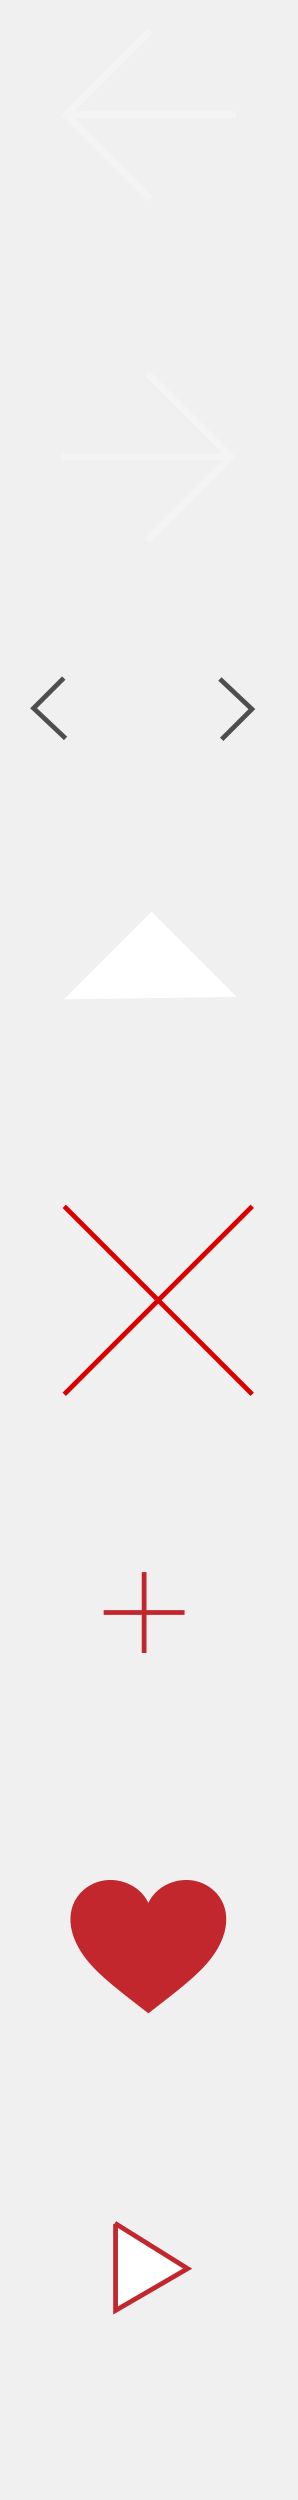
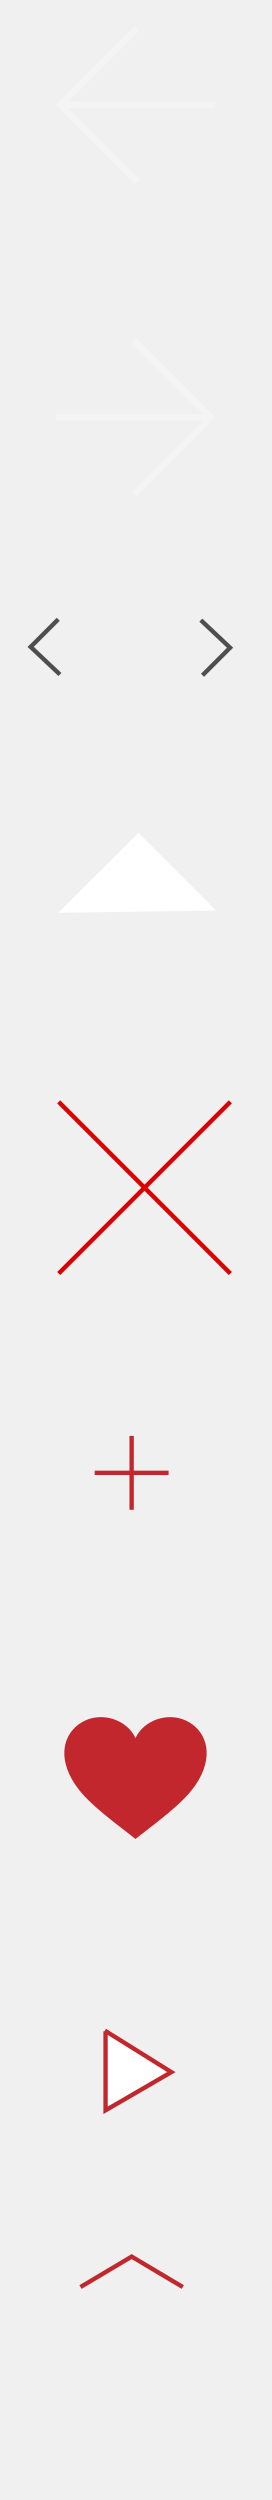
- <svg xmlns="http://www.w3.org/2000/svg" version="1.1" id="Layer_1" x="0px" y="0px" width="62.57px" height="525.356px" viewBox="0 0 62.57 525.356" enable-background="new 0 0 62.57 525.356" xml:space="preserve">
+ <svg xmlns="http://www.w3.org/2000/svg" version="1.1" id="Layer_1" x="0px" y="0px" width="62.57px" height="575.178px" viewBox="0 0 62.57 575.178" enable-background="new 0 0 62.57 575.178" xml:space="preserve">
  <g id="Your_Icon_2_">
    <polygon fill="#F4F4F4" points="13.921,25.168 31.017,42.264 32.054,41.228 15.689,24.864 49.518,24.864 49.518,23.399    15.689,23.399 32.054,7.036 31.017,6 13.921,23.096 12.885,24.132  " />
  </g>
  <g id="Your_Icon_1_">
    <polygon fill="#F4F4F4" points="48.48,95.001 31.385,77.906 30.348,78.942 46.712,95.305 12.884,95.305 12.884,96.77 46.712,96.77    30.348,113.133 31.385,114.169 48.48,97.074 49.517,96.038  " />
  </g>
  <g>
    <polyline fill="none" stroke="#4E4E4E" stroke-miterlimit="10" points="46.205,142.678 52.932,149.021 46.587,155.365  " />
  </g>
  <g>
    <polyline fill="none" stroke="#4E4E4E" stroke-miterlimit="10" points="13.778,155.174 7.052,148.83 13.396,142.486  " />
  </g>
  <polygon fill="#FFFFFF" points="13.456,210.002 31.854,191.604 49.725,209.478 " />
  <g>
    <line fill="none" stroke="#DA0000" stroke-miterlimit="10" x1="13.5" y1="293" x2="53" y2="253.5" />
    <line fill="none" stroke="#DA0000" stroke-miterlimit="10" x1="13.5" y1="253.5" x2="53" y2="293" />
  </g>
  <g>
    <line fill="none" stroke="#C1272D" stroke-miterlimit="10" x1="30.285" y1="330.356" x2="30.285" y2="347.356" />
    <line fill="none" stroke="#C1272D" stroke-miterlimit="10" x1="21.785" y1="338.856" x2="38.785" y2="338.856" />
  </g>
  <g>
-     <path fill="#C1272D" d="M42.735,395.834c-4.173-1.932-9.63-0.114-11.562,4.047c-1.931-4.161-7.39-5.98-11.562-4.047   c-4.443,2.061-6.568,7.327-3.058,13.539c2.494,4.42,6.911,7.749,14.62,13.72c7.709-5.971,12.126-9.303,14.62-13.72   C49.303,403.161,47.178,397.895,42.735,395.834z" />
+     <polyline fill="none" stroke="#C1272D" stroke-miterlimit="10" points="18.515,526.178 30.285,519.178 42.054,526.178  " />
+   </g>
+   <g>
+     <path fill="#C1272D" d="M42.735,395.834c-4.173-1.932-9.63-0.115-11.562,4.047c-1.931-4.162-7.39-5.98-11.562-4.047   c-4.443,2.061-6.568,7.326-3.058,13.539c2.493,4.42,6.91,7.748,14.619,13.719c7.709-5.971,12.126-9.303,14.62-13.719   C49.303,403.161,47.178,397.895,42.735,395.834z" />
  </g>
  <g>
    <polyline fill="#FFFFFF" stroke="#C1272D" stroke-miterlimit="10" points="24.285,467.356 24.285,485.52 39.415,476.729    24.128,467.19  " />
  </g>
</svg>
